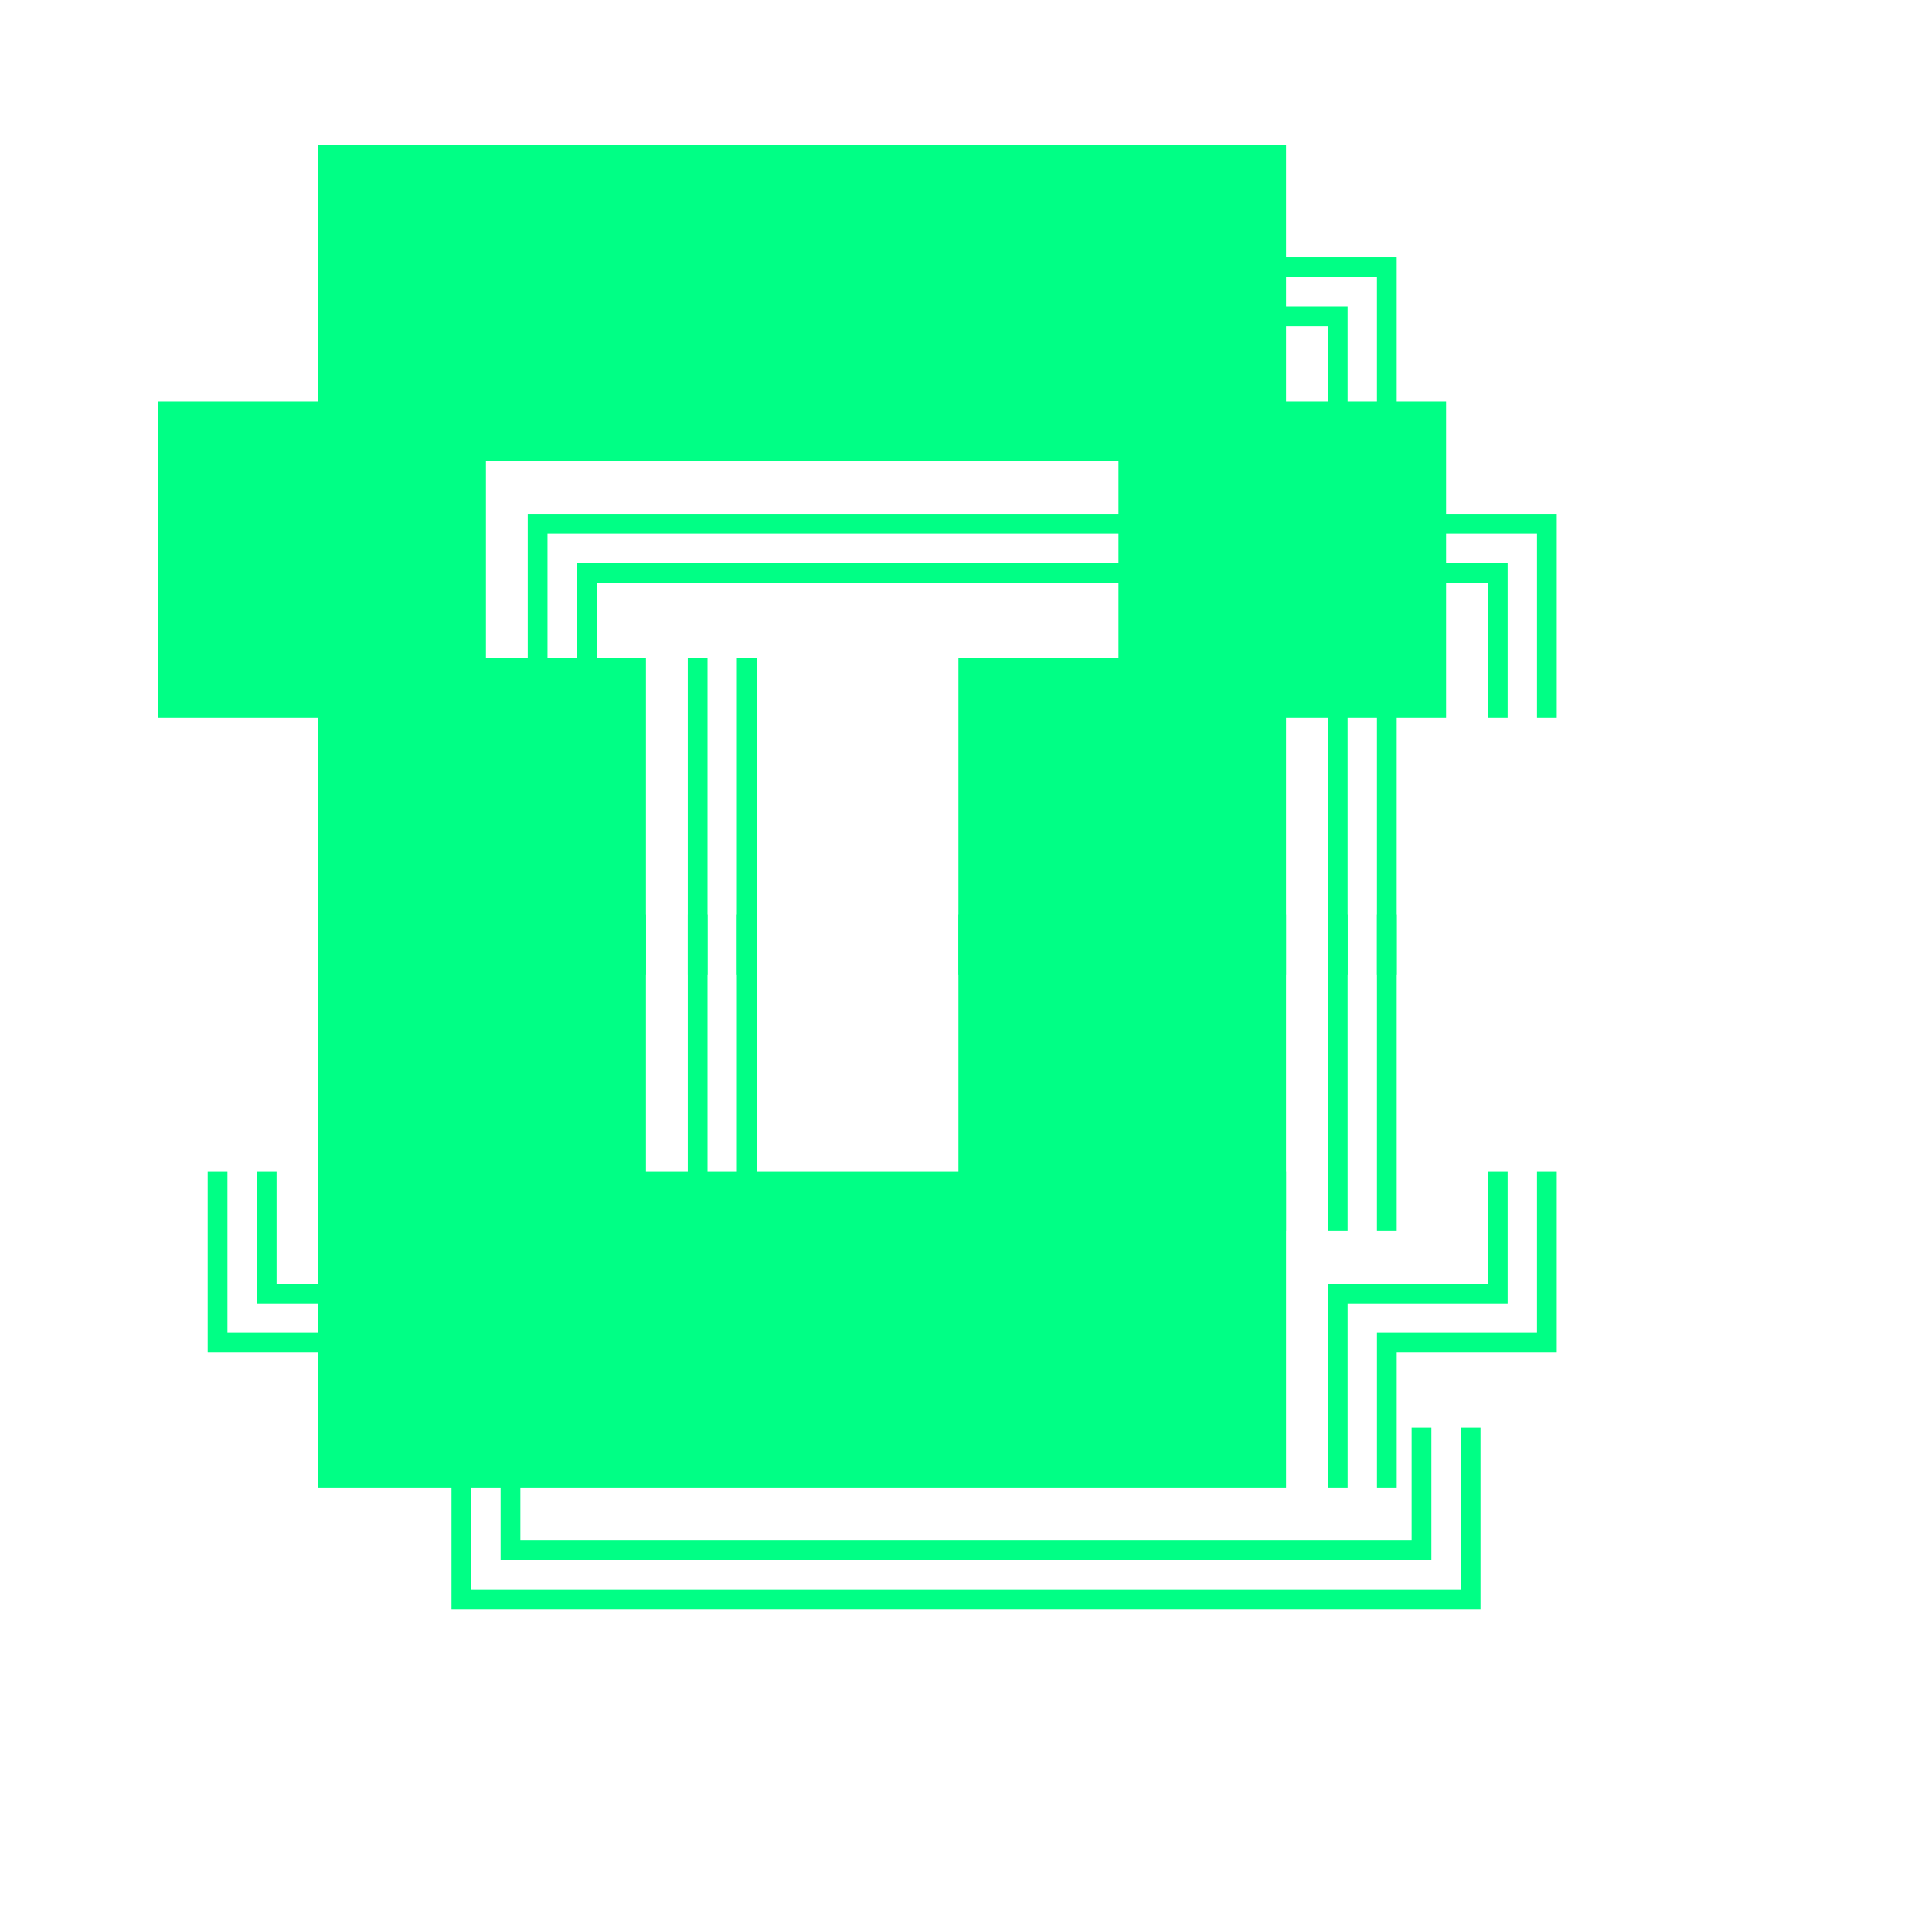
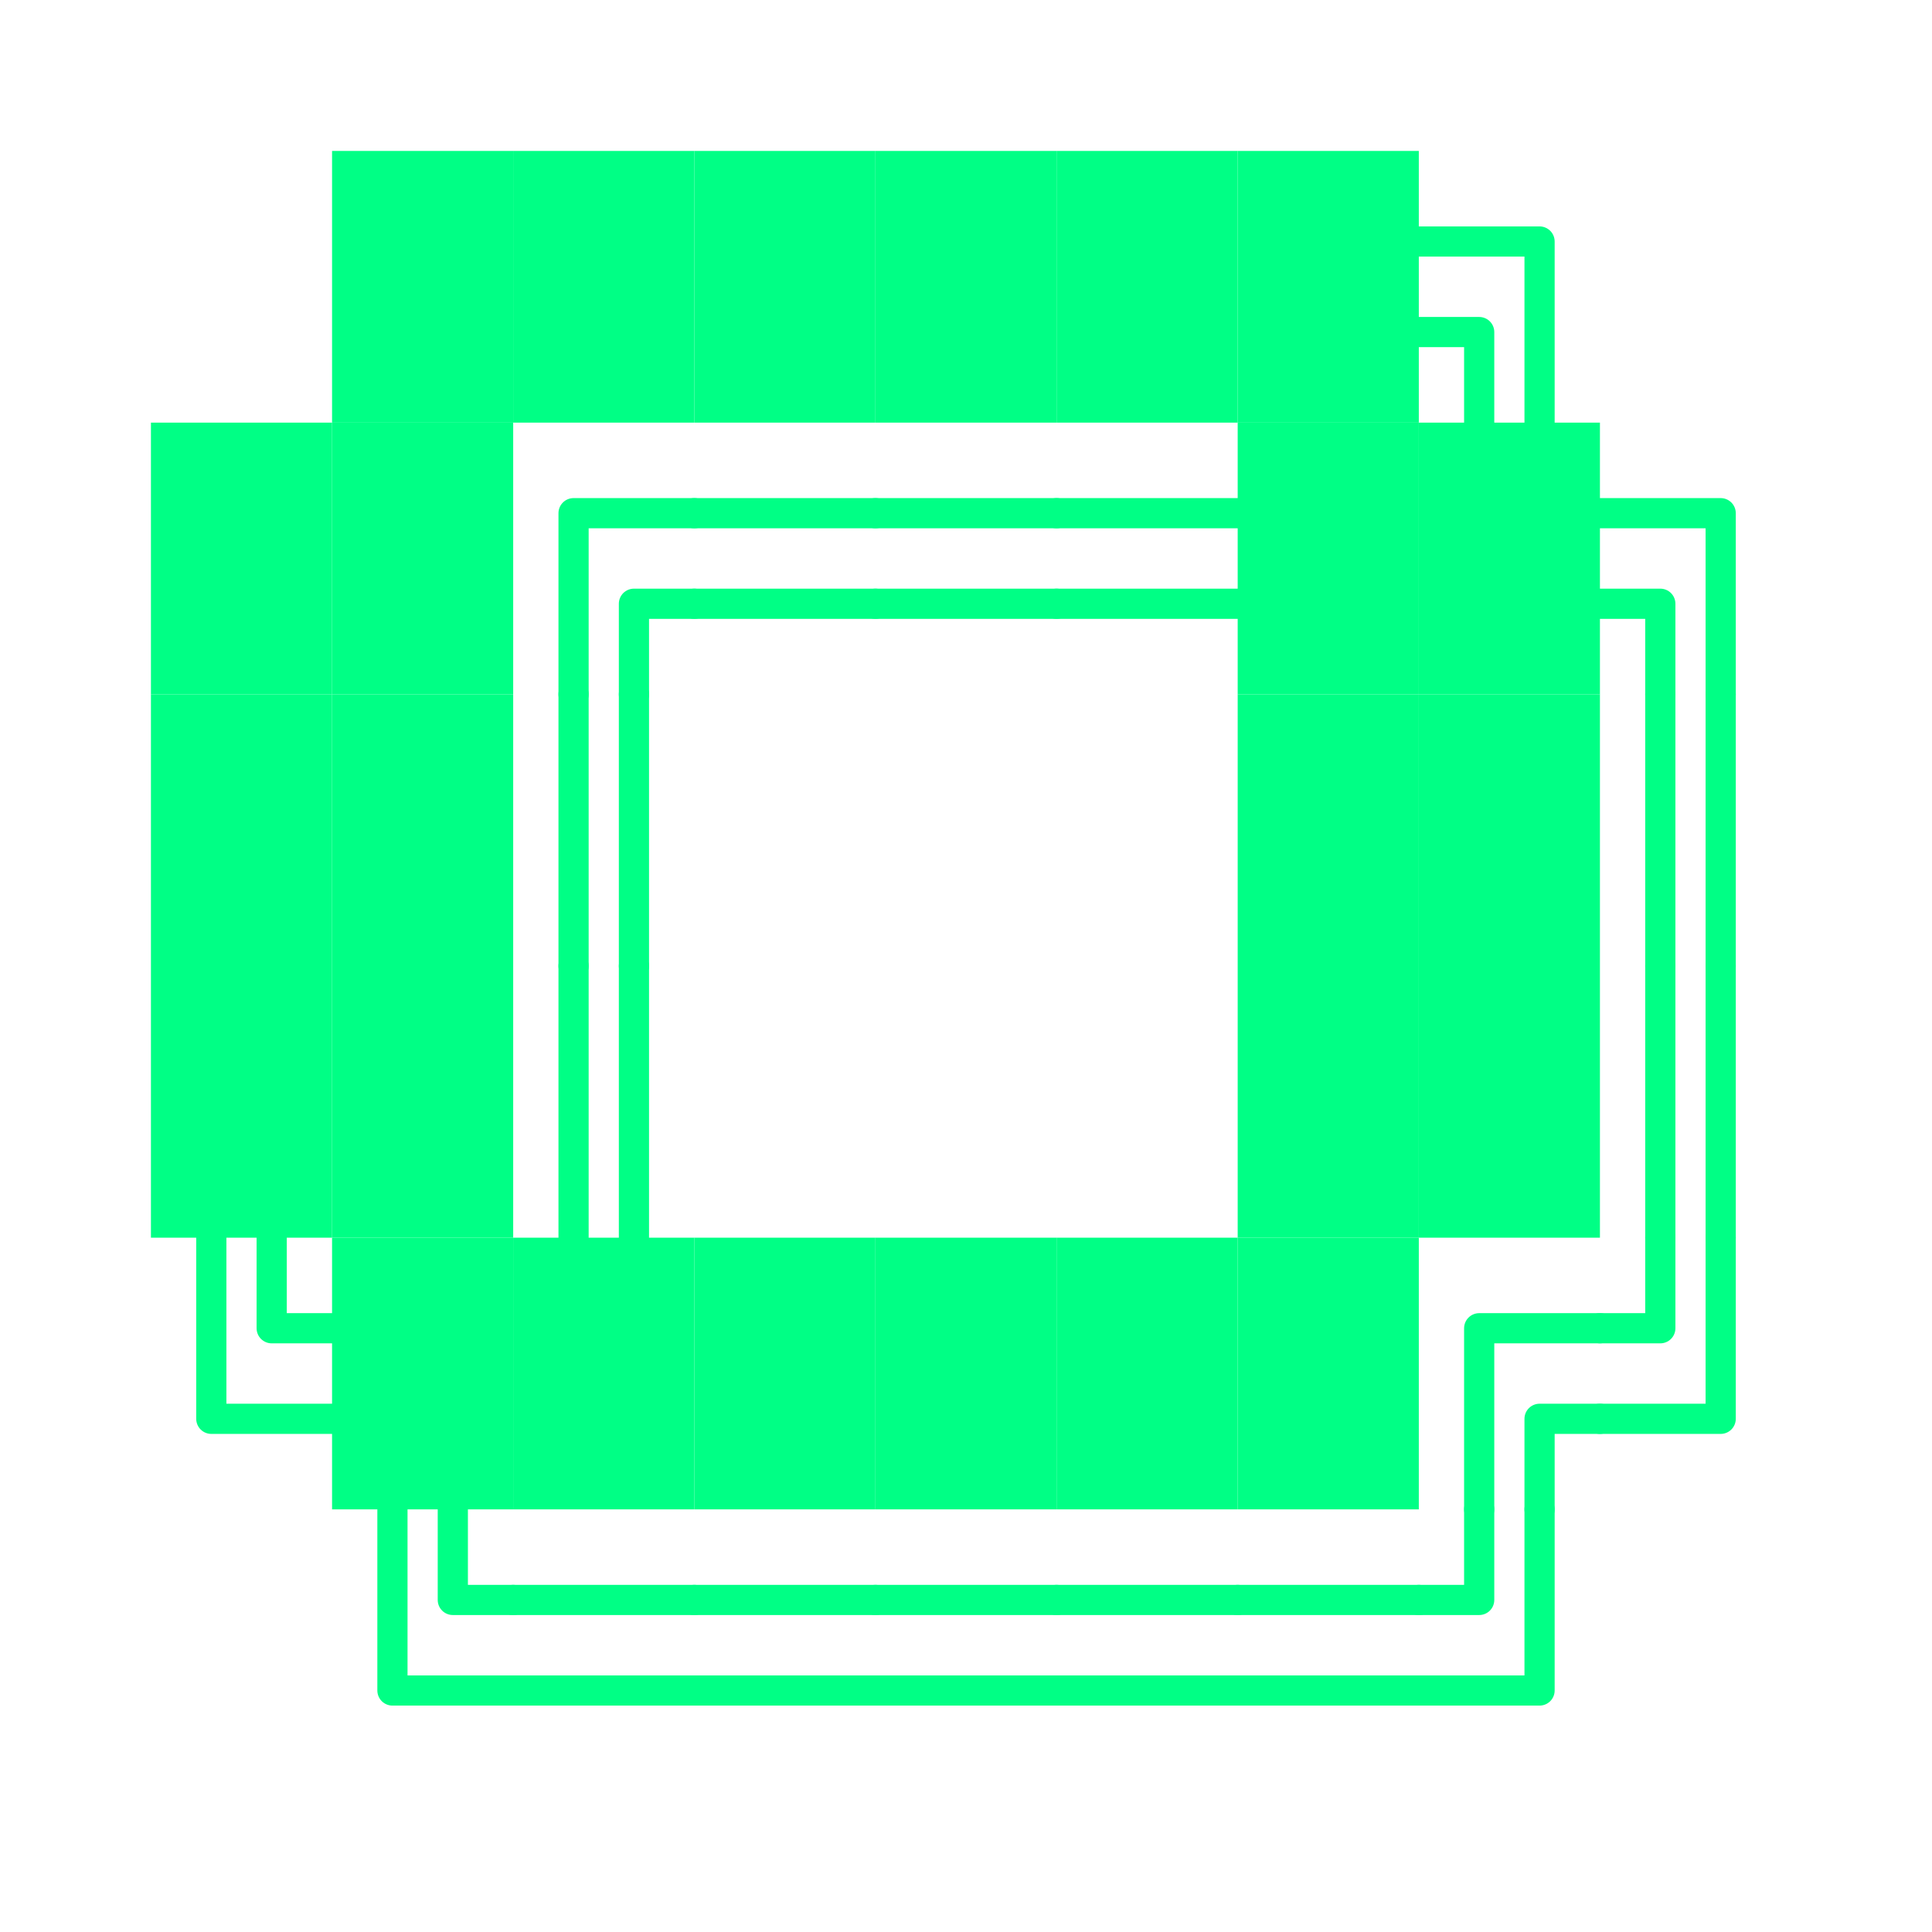
<svg xmlns="http://www.w3.org/2000/svg" viewBox="0 0 512 512" width="100%" height="100%">
-   <text x="50%" y="100" fill="#00FF85" font-family="'Space Mono', 'Fira Code', 'Courier New', Courier, monospace" font-size="74" font-weight="900" text-anchor="middle" letter-spacing="-2">
-     <tspan x="50%" dy="0"> ██████╗ </tspan>
-     <tspan x="50%" dy="68">██╔═══██╗</tspan>
-     <tspan x="50%" dy="68">██║   ██║</tspan>
-     <tspan x="50%" dy="68">██║   ██║</tspan>
-     <tspan x="50%" dy="68">╚██████╔╝</tspan>
-     <tspan x="50%" dy="68"> ╚═════╝ </tspan>
-   </text>
+   <g fill="#00FF85">
+     <rect x="88" y="40" width="48" height="72" />
+     <rect x="136" y="40" width="48" height="72" />
+     <rect x="184" y="40" width="48" height="72" />
+     <rect x="232" y="40" width="48" height="72" />
+     <rect x="280" y="40" width="48" height="72" />
+     <rect x="328" y="40" width="48" height="72" />
+     <rect x="40" y="112" width="48" height="72" />
+     <rect x="88" y="112" width="48" height="72" />
+     <rect x="328" y="112" width="48" height="72" />
+     <rect x="376" y="112" width="48" height="72" />
+     <rect x="40" y="184" width="48" height="72" />
+     <rect x="88" y="184" width="48" height="72" />
+     <rect x="328" y="184" width="48" height="72" />
+     <rect x="376" y="184" width="48" height="72" />
+     <rect x="40" y="256" width="48" height="72" />
+     <rect x="88" y="256" width="48" height="72" />
+     <rect x="328" y="256" width="48" height="72" />
+     <rect x="376" y="256" width="48" height="72" />
+     <rect x="88" y="328" width="48" height="72" />
+     <rect x="136" y="328" width="48" height="72" />
+     <rect x="184" y="328" width="48" height="72" />
+     <rect x="232" y="328" width="48" height="72" />
+     <rect x="280" y="328" width="48" height="72" />
+     <rect x="328" y="328" width="48" height="72" />
+   </g>
+   <g stroke="#00FF85" stroke-width="8" fill="none" stroke-linecap="round" stroke-linejoin="round">
+     <path d="M 376,64 L 408,64 L 408,112" />
+     <path d="M 376,88 L 392,88 L 392,112" />
+     <path d="M 152,184 L 152,136 L 184,136" />
+     <path d="M 168,184 L 168,160 L 184,160" />
+     <line x1="184" y1="136" x2="232" y2="136" />
+     <line x1="184" y1="160" x2="232" y2="160" />
+     <line x1="232" y1="136" x2="280" y2="136" />
+     <line x1="232" y1="160" x2="280" y2="160" />
+     <line x1="280" y1="136" x2="328" y2="136" />
+     <line x1="280" y1="160" x2="328" y2="160" />
+     <path d="M 424,136 L 456,136 L 456,184" />
+     <path d="M 424,160 L 440,160 L 440,184" />
+     <line x1="152" y1="184" x2="152" y2="256" />
+     <line x1="168" y1="184" x2="168" y2="256" />
+     <line x1="440" y1="184" x2="440" y2="256" />
+     <line x1="456" y1="184" x2="456" y2="256" />
+     <line x1="152" y1="256" x2="152" y2="328" />
+     <line x1="168" y1="256" x2="168" y2="328" />
+     <line x1="440" y1="256" x2="440" y2="328" />
+     <line x1="456" y1="256" x2="456" y2="328" />
+     <path d="M 56,328 L 56,376 L 88,376" />
+     <path d="M 72,328 L 72,352 L 88,352" />
+     <path d="M 392,400 L 392,352 L 424,352" />
+     <path d="M 408,400 L 408,376 L 424,376" />
+     <path d="M 456,328 L 456,376 L 424,376" />
+     <path d="M 440,328 L 440,352 L 424,352" />
+     <path d="M 104,400 L 104,448 L 136,448" />
+     <path d="M 120,400 L 120,424 L 136,424" />
+     <line x1="136" y1="424" x2="184" y2="424" />
+     <line x1="136" y1="448" x2="184" y2="448" />
+     <line x1="184" y1="424" x2="232" y2="424" />
+     <line x1="184" y1="448" x2="232" y2="448" />
+     <line x1="232" y1="424" x2="280" y2="424" />
+     <line x1="232" y1="448" x2="280" y2="448" />
+     <line x1="280" y1="424" x2="328" y2="424" />
+     <line x1="280" y1="448" x2="328" y2="448" />
+     <line x1="328" y1="424" x2="376" y2="424" />
+     <line x1="328" y1="448" x2="376" y2="448" />
+     <path d="M 408,400 L 408,448 L 376,448" />
+     <path d="M 392,400 L 392,424 L 376,424" />
+   </g>
</svg>
